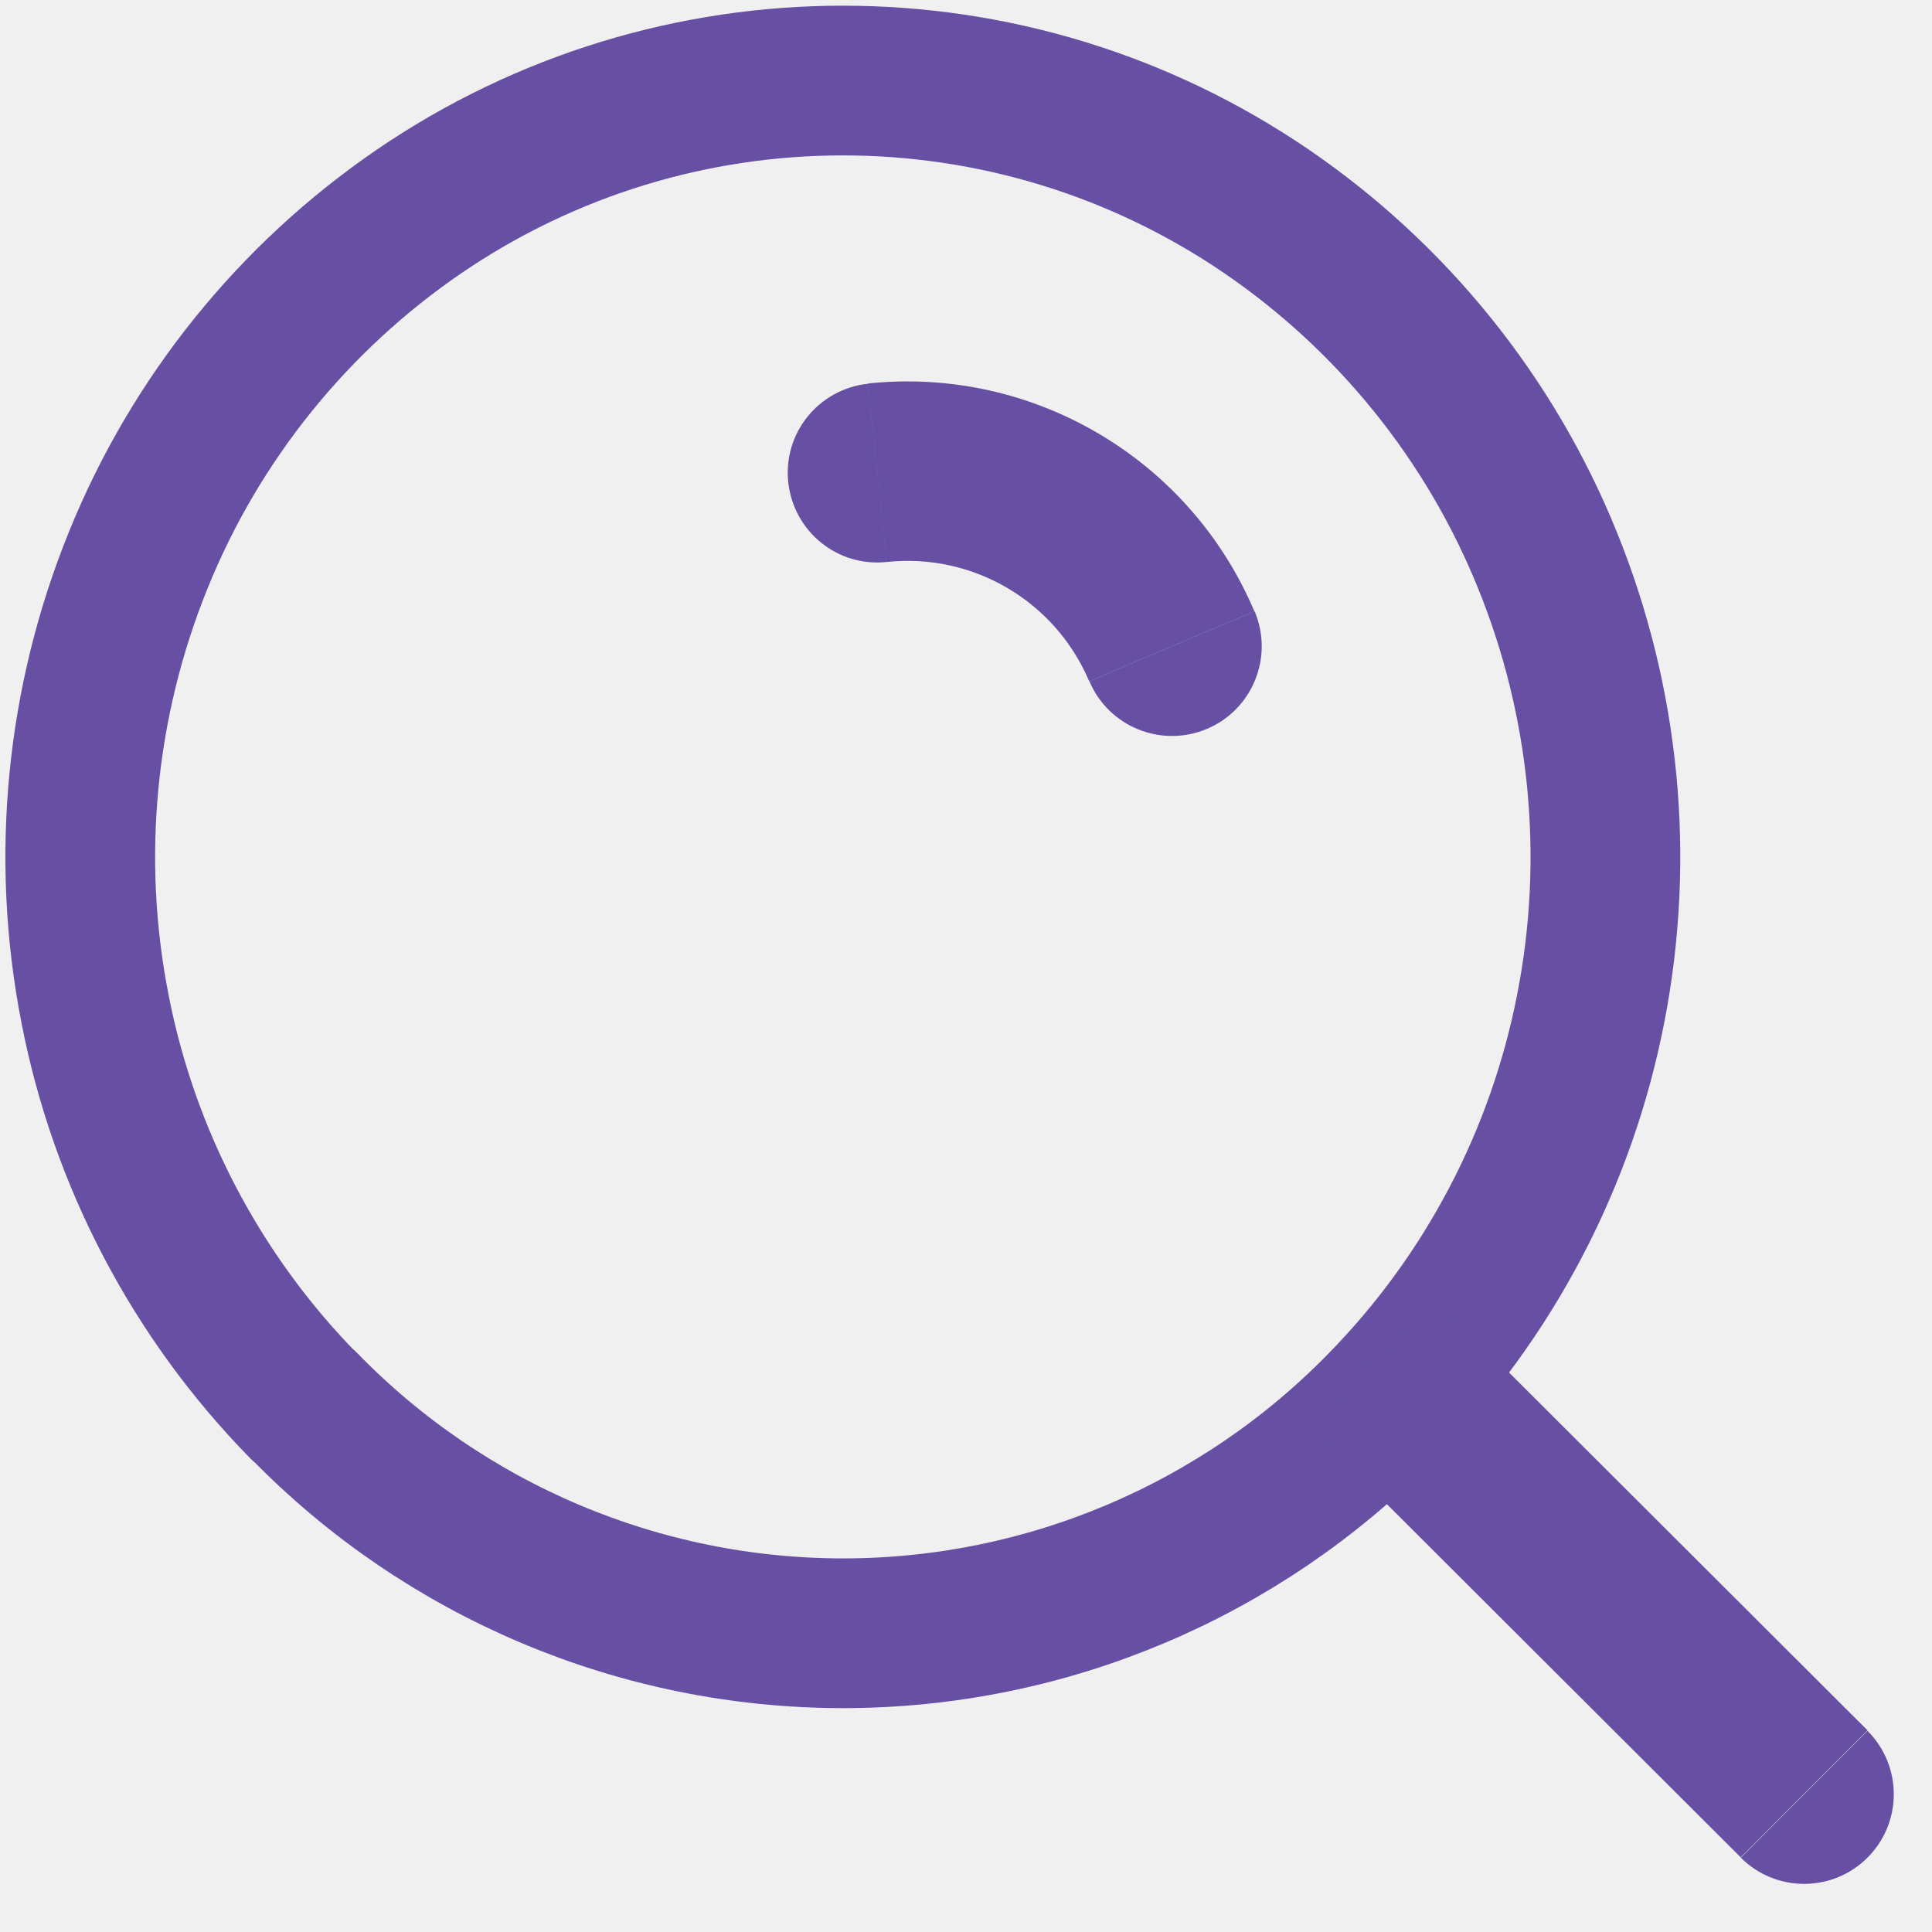
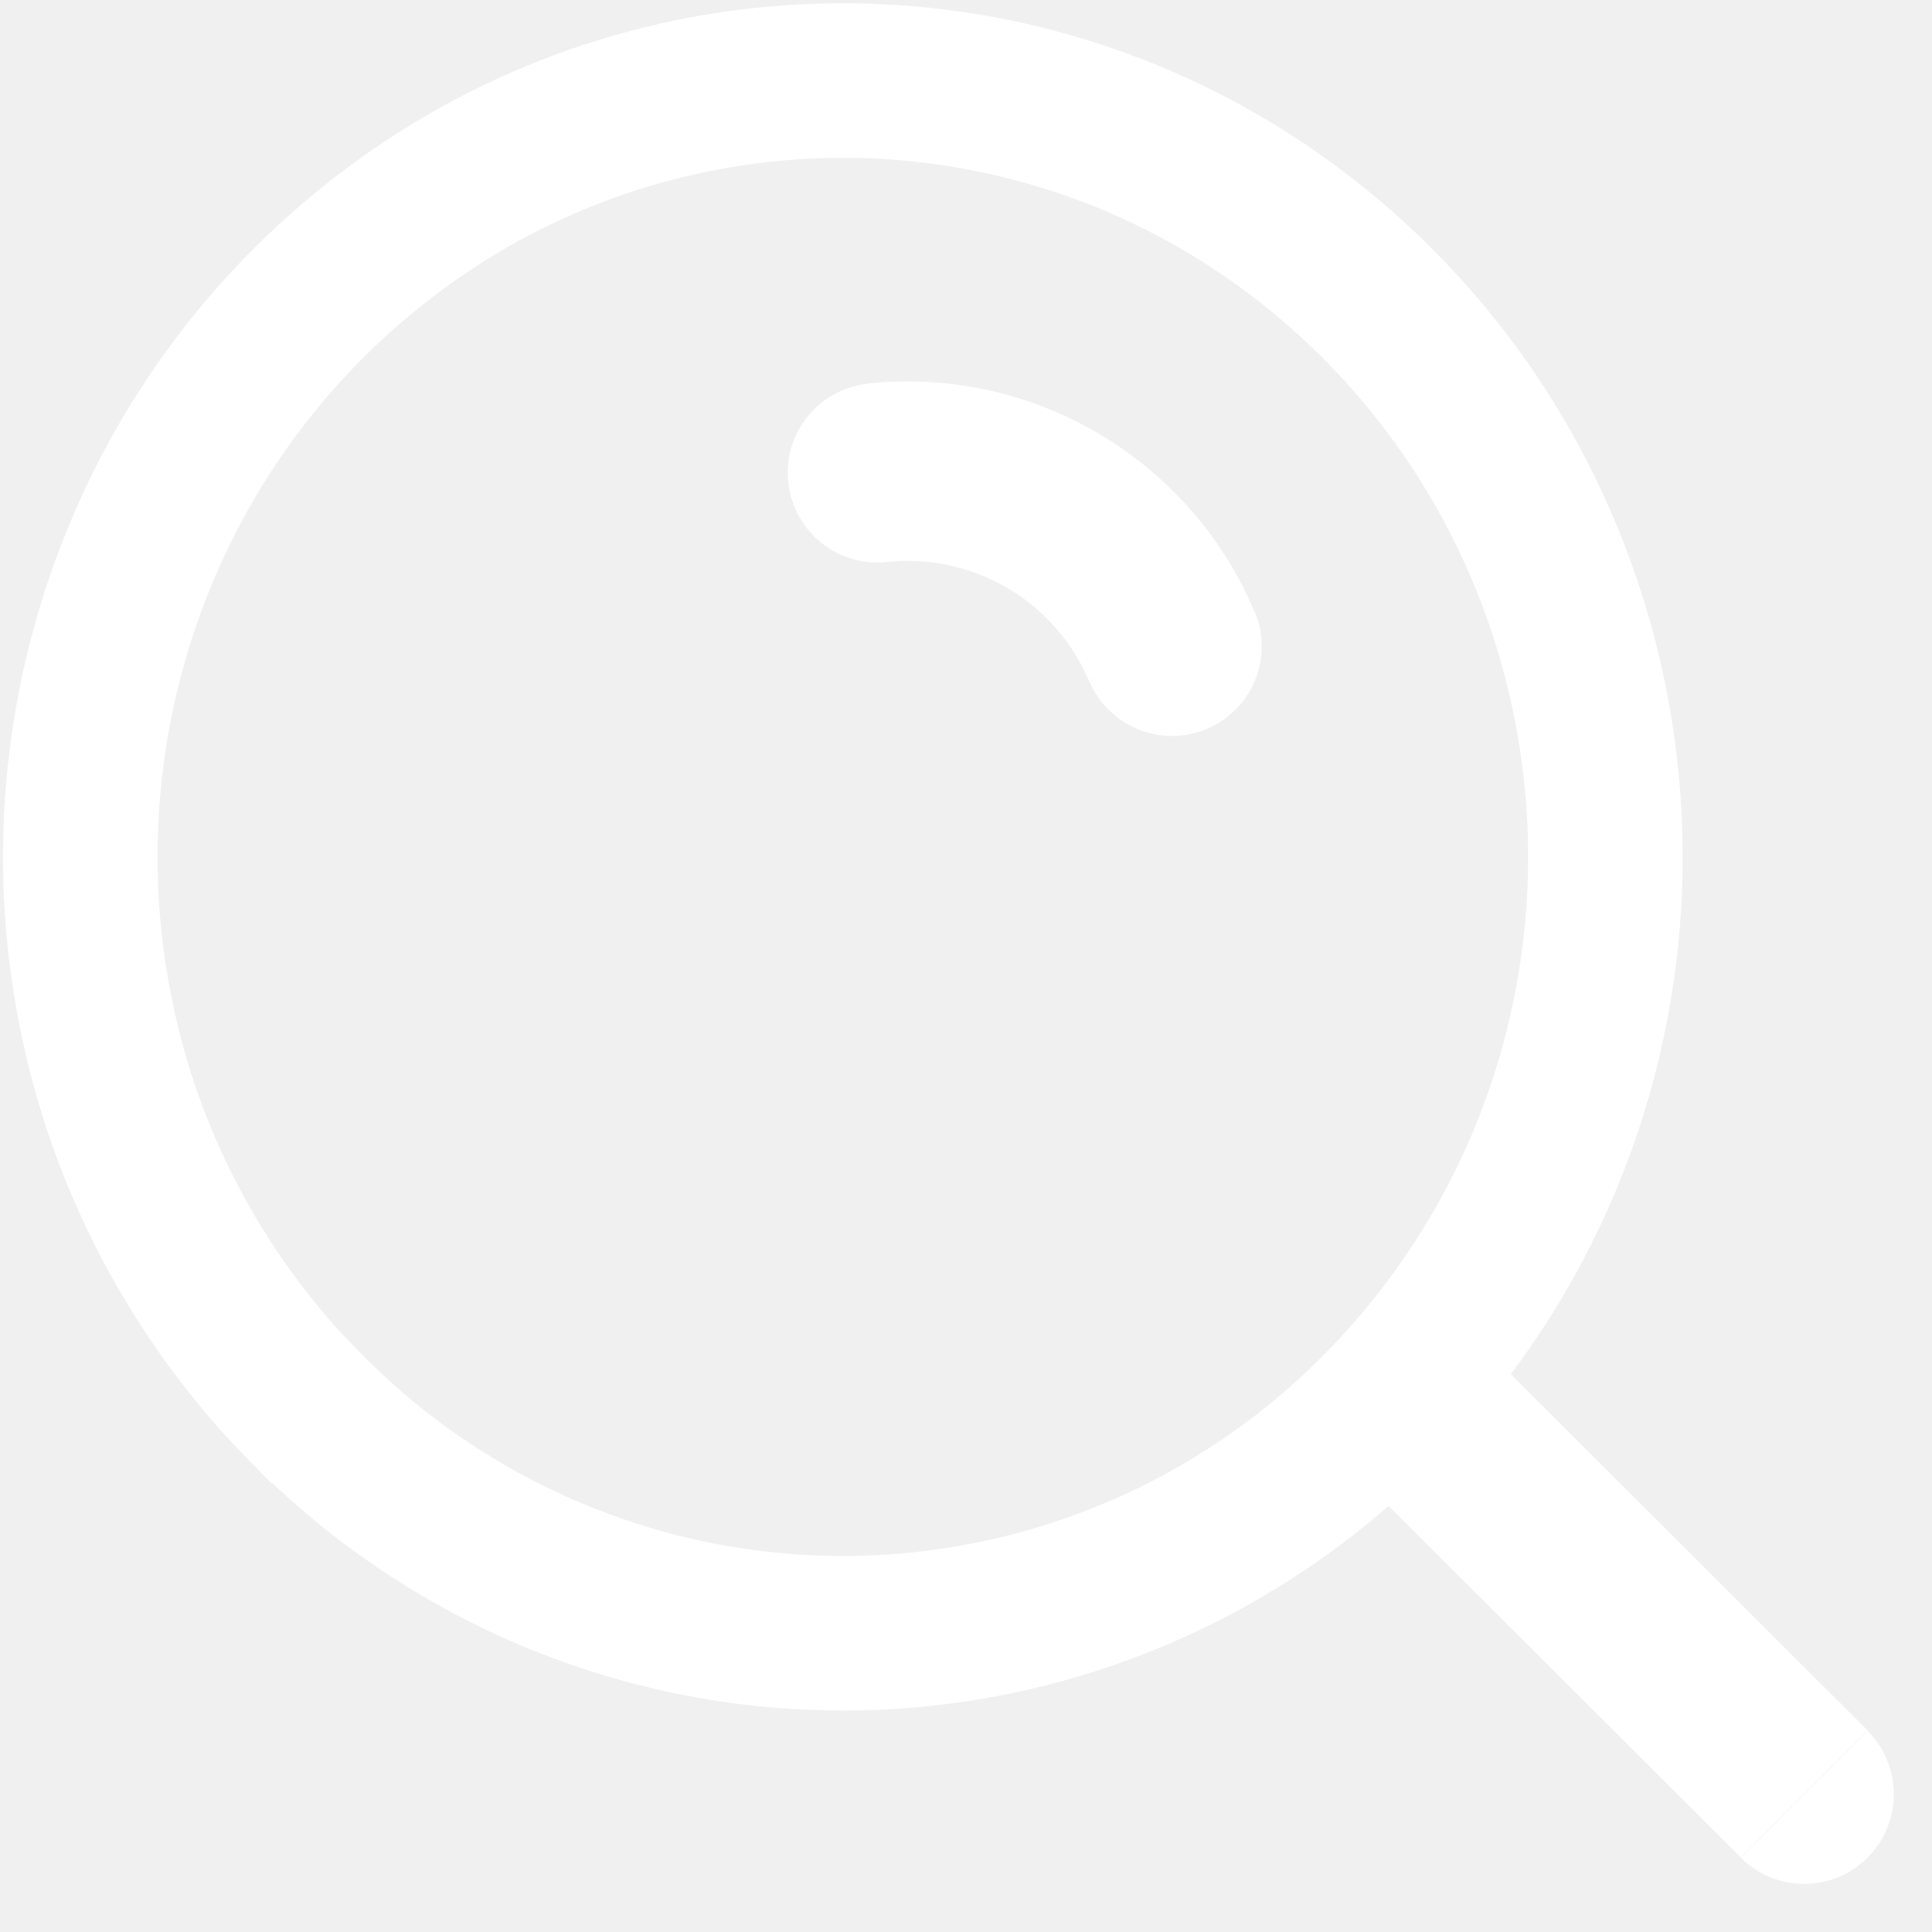
<svg xmlns="http://www.w3.org/2000/svg" id="Layer_1" version="1.1" viewBox="0 0 800 800">
  <defs>
    <style>
      .st0 {
        fill: none;
-         stroke: #6750a4;
-         stroke-linecap: round;
-         stroke-linejoin: round;
-         stroke-width: 62px;
+         stroke: #fff;
+         stroke-miterlimit: 10;
+         stroke-width: 64px;
      }

      .st1 {
-         fill: #6750a4;
+         fill: #fff;
      }
    </style>
  </defs>
  <g id="SVGRepo_iconCarrier">
-     <path class="st0" d="M125.7,582.1c-44.3-45.2-74.4-102.5-86.4-164.6-12.2-62.3-5.9-126.9,18-185.7,23.7-58.5,64.2-108.7,116.3-144.3,105.8-72.2,245-72.2,350.8,0,52.1,35.6,92.6,85.8,116.3,144.3,23.9,58.8,30.2,123.4,18,185.7-12.1,62.2-42.1,119.4-86.4,164.6-58.7,60.2-139.2,94.2-223.2,94.2s-164.6-34-223.2-94.2h0Z" />
-     <path class="st1" d="M359.4,158.9c-20.4,2.2-35.2,20.4-33,40.8,2.2,20.4,20.4,35.2,40.8,33l-7.8-73.8ZM451.1,282.1c8,18.9,29.8,27.7,48.7,19.7,18.9-8,27.7-29.8,19.7-48.7l-68.4,29ZM605.5,549.2c-14.5-14.5-17.2-4.3-31.7,10.3-14.5,14.5-35.3,27.8-20.8,42.3l52.5-52.6ZM720.8,769.2c14.5,14.5,38,14.5,52.5,0,14.5-14.5,14.5-38,0-52.5l-52.5,52.6ZM367.2,232.7c35.8-3.8,69.8,16.3,83.8,49.4l68.4-29c-26.8-63.2-91.8-101.5-160-94.3l7.8,73.8ZM553.1,601.7l167.7,167.4,52.5-52.6-167.7-167.4-52.5,52.6Z" />
+     <path class="st0" d="M125.7,582.1c-44.3-45.2-74.4-102.5-86.4-164.6-12.2-62.3-5.9-126.9,18-185.7,23.7-58.5,64.2-108.7,116.3-144.3,105.8-72.2,245-72.2,350.8,0,52.1,35.6,92.6,85.8,116.3,144.3,23.9,58.8,30.2,123.4,18,185.7-12.1,62.2-42.1,119.4-86.4,164.6-58.7,60.2-139.2,94.2-223.2,94.2s-164.6-34-223.2-94.2h-.2,0Z" />
+     <path class="st1" d="M359.4,158.9c-20.4,2.2-35.2,20.4-33,40.8,2.2,20.4,20.4,35.2,40.8,33l-7.8-73.8ZM451.1,282.1c8,18.9,29.8,27.7,48.7,19.7,18.9-8,27.7-29.8,19.7-48.7l-68.4,29h0ZM605.5,549.2c-14.5-14.5-17.2-4.3-31.7,10.3-14.5,14.5-35.3,27.8-20.8,42.3l52.5-52.6ZM720.8,769.2c14.5,14.5,38,14.5,52.5,0s14.5-38,0-52.5l-52.5,52.6h0ZM367.2,232.7c35.8-3.8,69.8,16.3,83.8,49.4l68.4-29c-26.8-63.2-91.8-101.5-160-94.3l7.8,73.8h0ZM553.1,601.7l167.7,167.4,52.5-52.6-167.7-167.4-52.5,52.6h0Z" />
  </g>
</svg>
